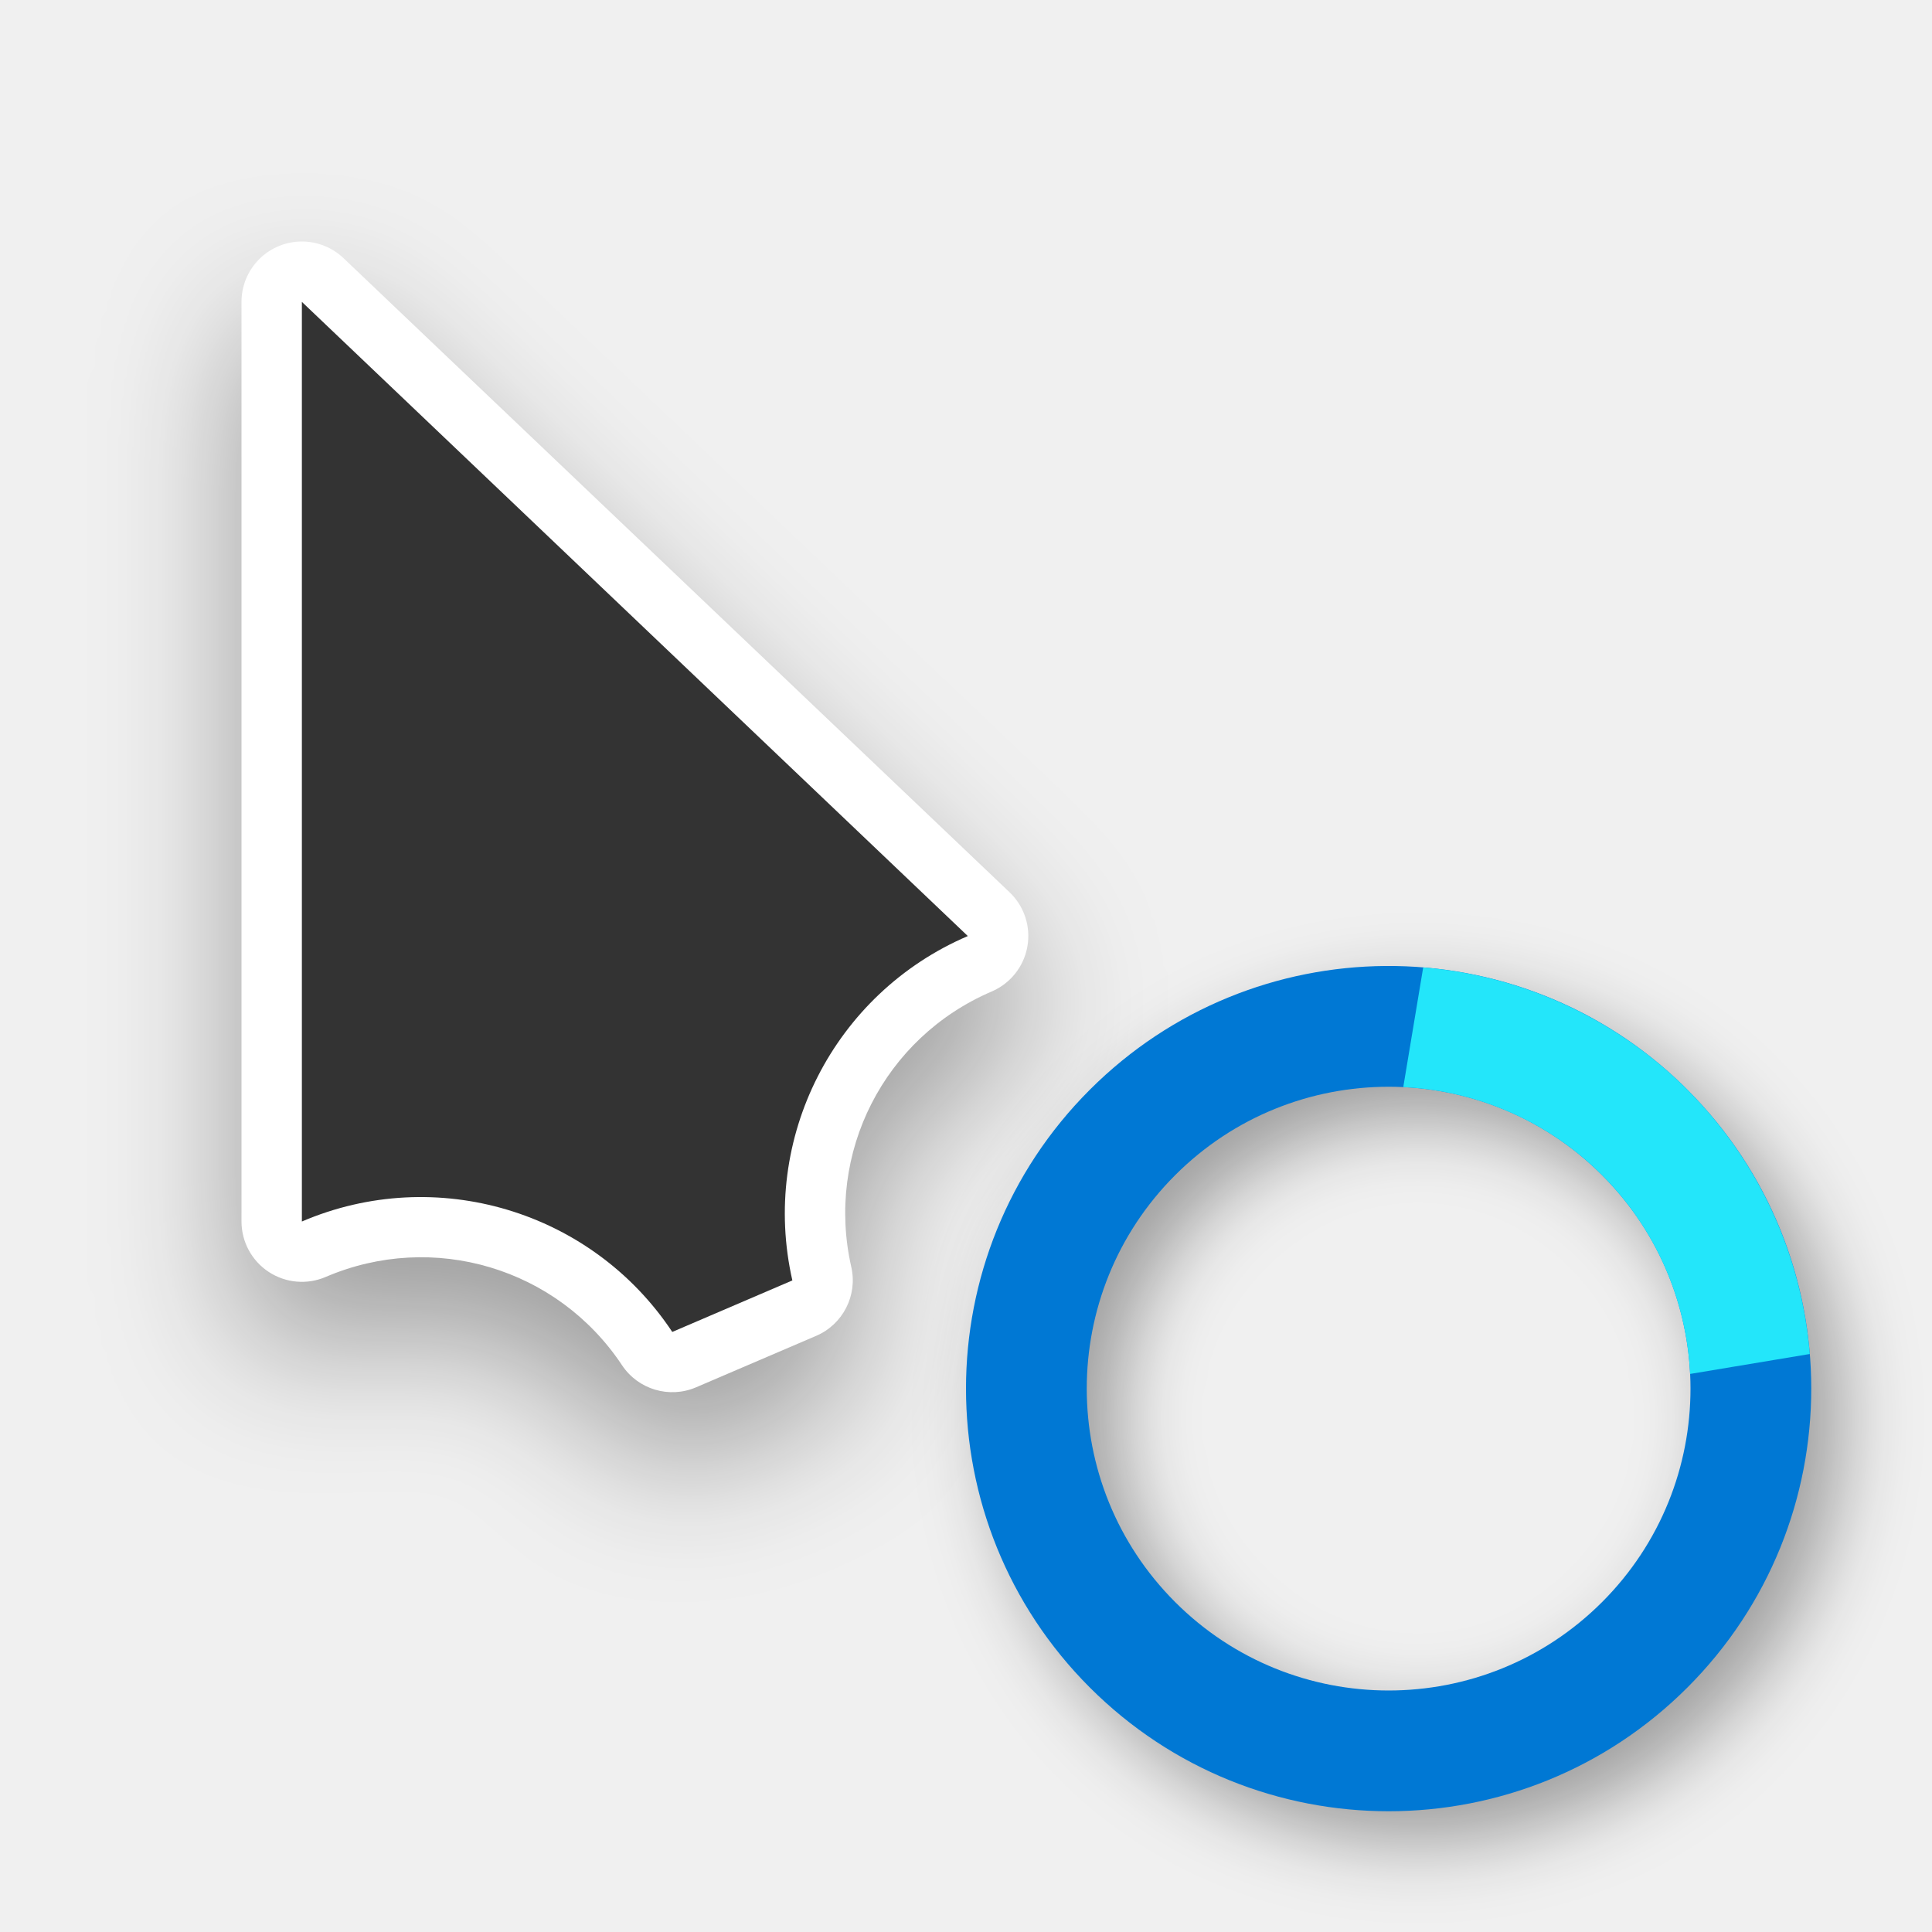
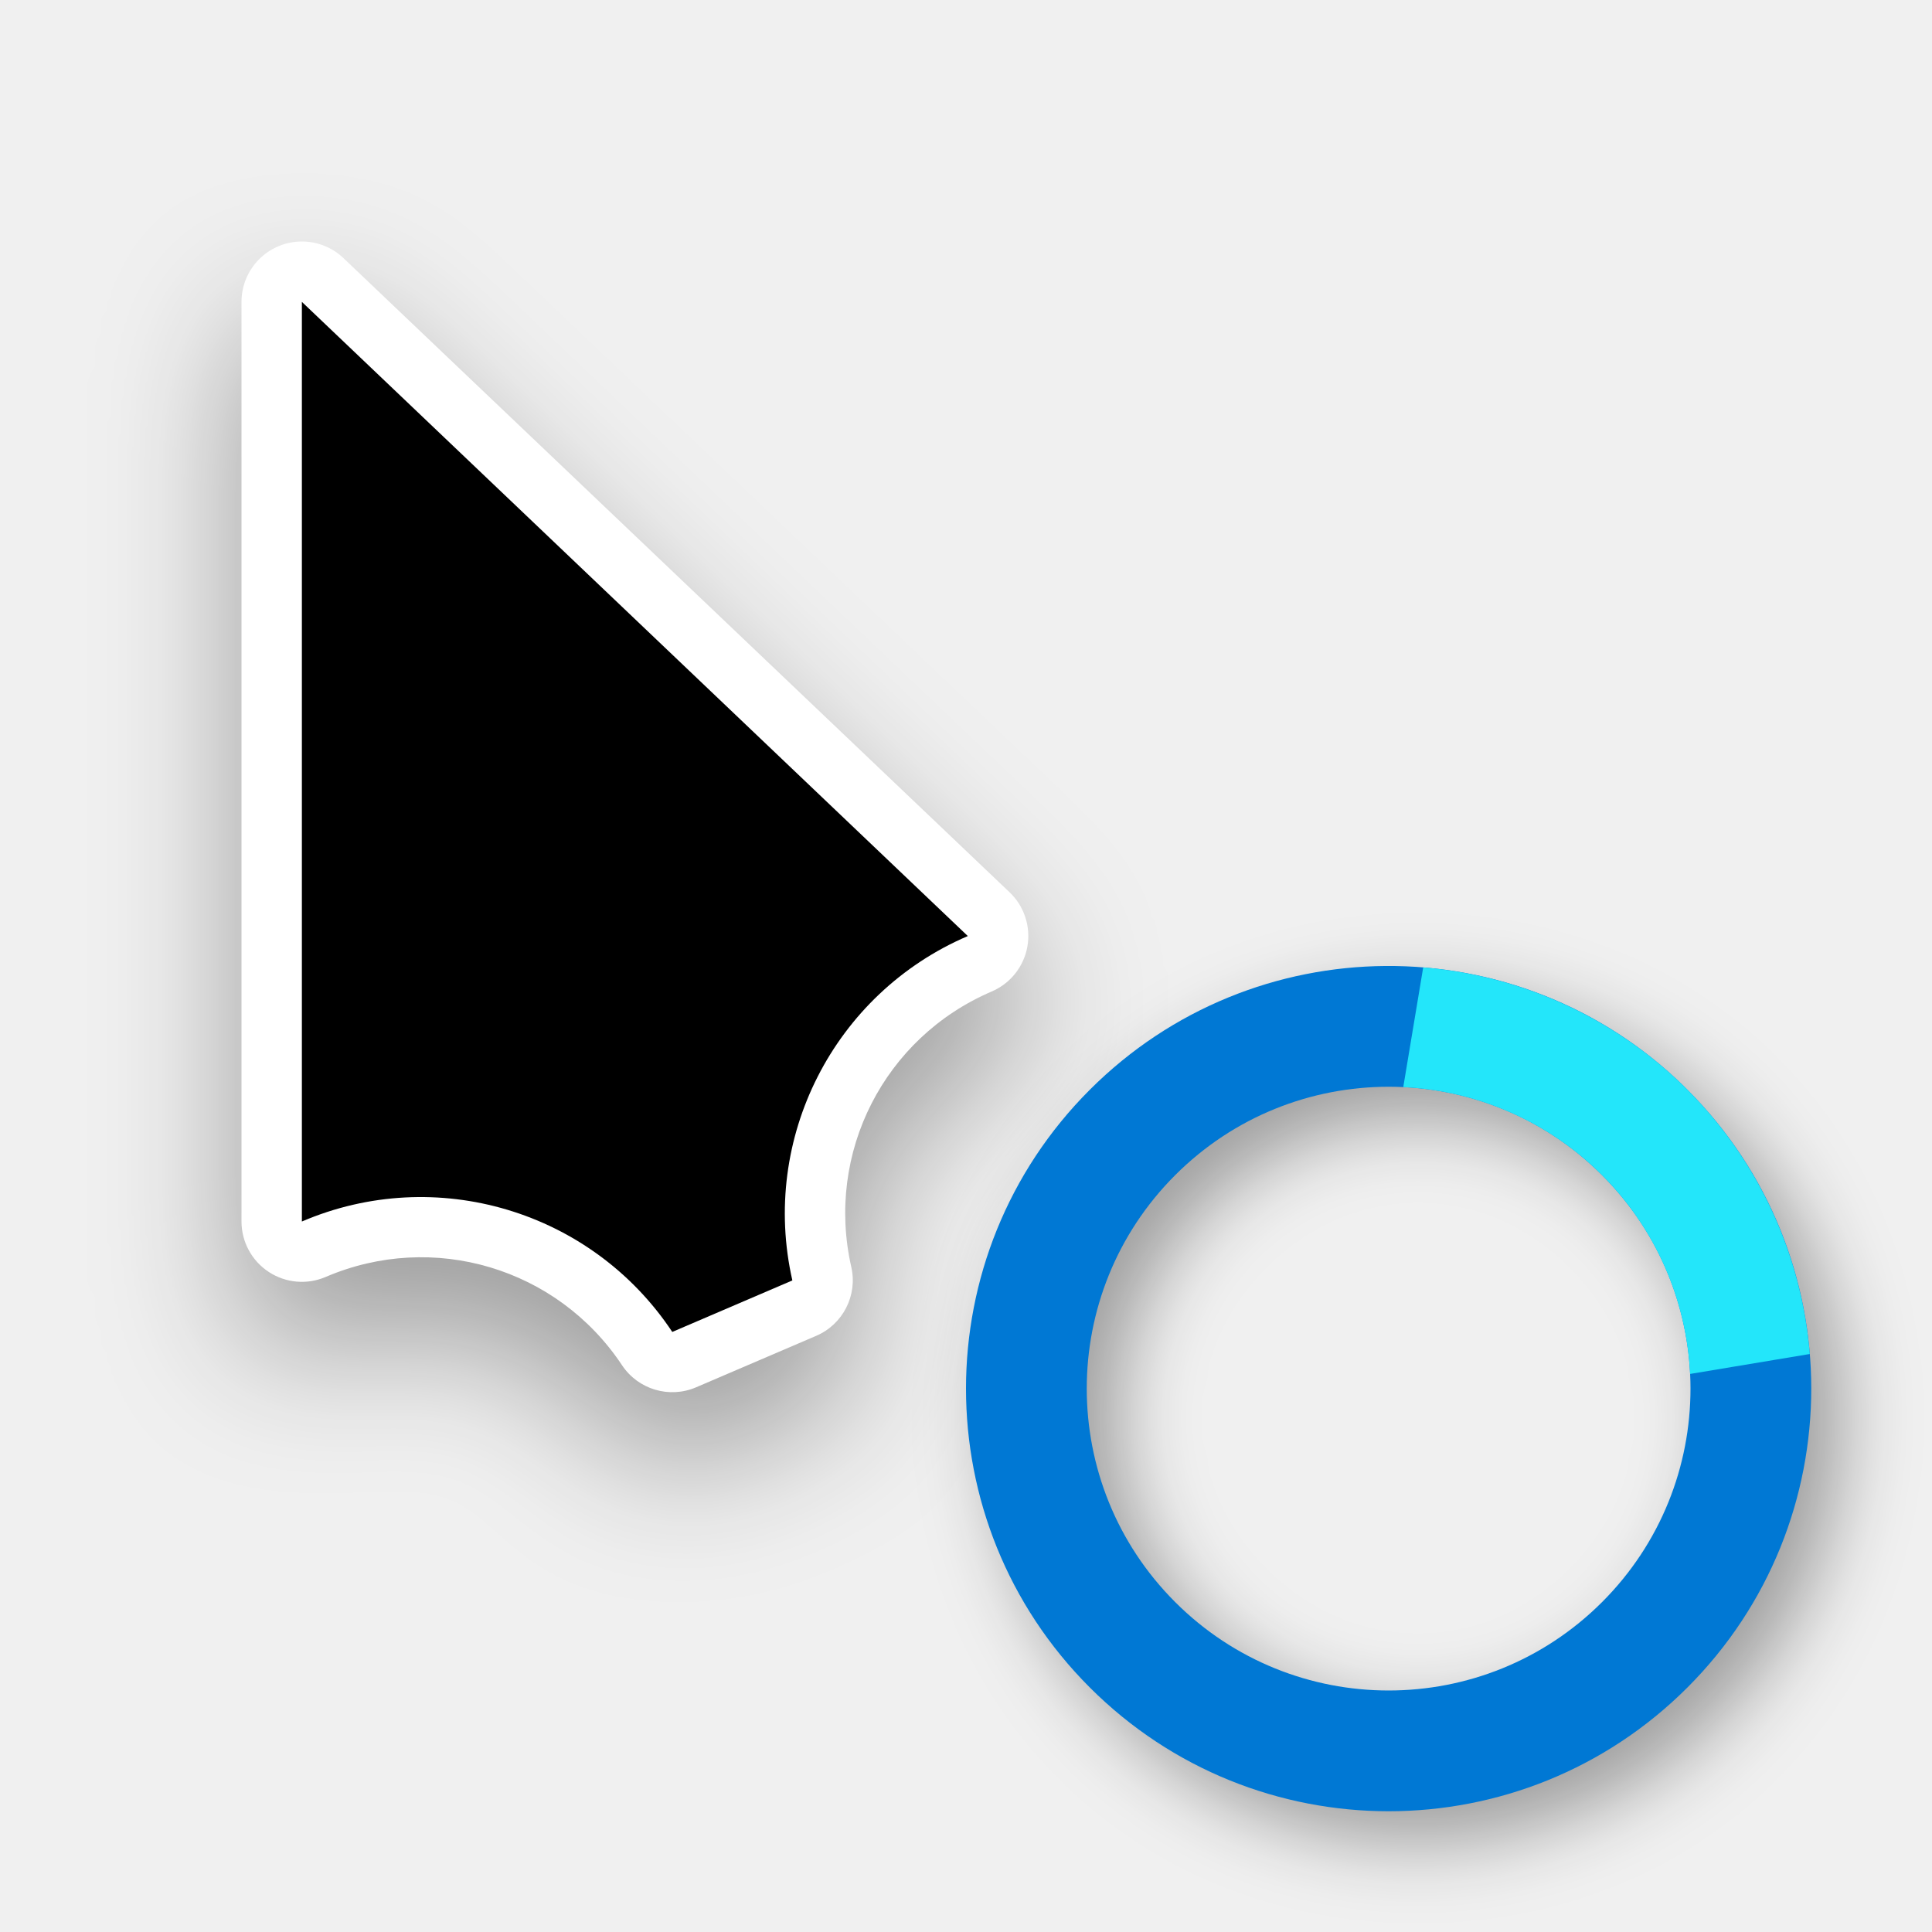
<svg xmlns="http://www.w3.org/2000/svg" width="32" height="32" version="1.1" viewBox="0 0 32 32" id="svg70">
  <defs id="defs38">
    <filter id="b" x="-.162" y="-.095" width="1.324" height="1.191" color-interpolation-filters="sRGB">
      <feGaussianBlur stdDeviation="0.628" id="feGaussianBlur2" />
    </filter>
    <filter id="h" x="-.12" y="-.12" width="1.24" height="1.24" color-interpolation-filters="sRGB">
      <feGaussianBlur stdDeviation="0.65" id="feGaussianBlur5" />
    </filter>
    <linearGradient id="g" x1="17.871" x2="17.871" y1="7.668" y2="17.893" gradientTransform="matrix(.60764 0 0 .58122 11.1 1033.5)" gradientUnits="userSpaceOnUse">
      <stop stop-color="#FBB114" offset="0" id="stop8" />
      <stop stop-color="#FF9508" offset="1" id="stop10" />
    </linearGradient>
    <linearGradient id="f" x1="23.954" x2="23.954" y1="8.61" y2="19.256" gradientTransform="matrix(.5582 0 0 .6327 11.1 1033.5)" gradientUnits="userSpaceOnUse">
      <stop stop-color="#FF645D" offset="0" id="stop13" />
      <stop stop-color="#FF4332" offset="1" id="stop15" />
    </linearGradient>
    <linearGradient id="e" x1="20.127" x2="20.127" y1="19.205" y2="29.033" gradientTransform="matrix(.65219 0 0 .54152 11.1 1033.5)" gradientUnits="userSpaceOnUse">
      <stop stop-color="#CA70E1" offset="0" id="stop18" />
      <stop stop-color="#B452CB" offset="1" id="stop20" />
    </linearGradient>
    <linearGradient id="d" x1="16.36" x2="16.36" y1="17.893" y2="28.118" gradientTransform="matrix(.60764 0 0 .58122 11.1 1033.5)" gradientUnits="userSpaceOnUse">
      <stop stop-color="#14ADF6" offset="0" id="stop23" />
      <stop stop-color="#1191F4" offset="1" id="stop25" />
    </linearGradient>
    <linearGradient id="c" x1="13.308" x2="13.308" y1="13.619" y2="24.265" gradientTransform="matrix(.5582 0 0 .6327 11.1 1033.5)" gradientUnits="userSpaceOnUse">
      <stop stop-color="#52CF30" offset="0" id="stop28" />
      <stop stop-color="#3BBD1C" offset="1" id="stop30" />
    </linearGradient>
    <linearGradient id="a" x1="11.766" x2="11.766" y1="9.377" y2="19.205" gradientTransform="matrix(.65219 0 0 .54152 11.1 1033.5)" gradientUnits="userSpaceOnUse">
      <stop stop-color="#FFD305" offset="0" id="stop33" />
      <stop stop-color="#FDCF01" offset="1" id="stop35" />
    </linearGradient>
    <filter style="color-interpolation-filters:sRGB" id="filter880" x="-0.213" width="1.427" y="-0.146" height="1.292">
      <feGaussianBlur stdDeviation="1.158" id="feGaussianBlur882" />
    </filter>
    <filter style="color-interpolation-filters:sRGB" id="filter930" x="-0.108" width="1.216" y="-0.108" height="1.216">
      <feGaussianBlur stdDeviation="0.63" id="feGaussianBlur932" />
    </filter>
  </defs>
  <path id="path896" style="opacity:0.35;fill:#000000;fill-opacity:1;stroke:none;stroke-width:2;stroke-linecap:round;stroke-linejoin:round;stroke-miterlimit:4;stroke-dasharray:none;stroke-opacity:1;paint-order:stroke fill markers;filter:url(#filter930)" d="m 23.394,16.488 a 7,7 0 0 0 -6.906,7 7,7 0 0 0 7,7 7,7 0 0 0 7,-7 7,7 0 0 0 -7,-7 7,7 0 0 0 -0.094,0 z m 0.094,2 a 5,5 0 0 1 5,5 5,5 0 0 1 -5,5 5,5 0 0 1 -5,-5 5,5 0 0 1 5,-5 z" />
  <g id="g887">
    <path style="color:#000000;font-style:normal;font-variant:normal;font-weight:normal;font-stretch:normal;font-size:medium;line-height:normal;font-family:sans-serif;font-variant-ligatures:normal;font-variant-position:normal;font-variant-caps:normal;font-variant-numeric:normal;font-variant-alternates:normal;font-variant-east-asian:normal;font-feature-settings:normal;font-variation-settings:normal;text-indent:0;text-align:start;text-decoration:none;text-decoration-line:none;text-decoration-style:solid;text-decoration-color:#000000;letter-spacing:normal;word-spacing:normal;text-transform:none;writing-mode:lr-tb;direction:ltr;text-orientation:mixed;dominant-baseline:auto;baseline-shift:baseline;text-anchor:start;white-space:normal;shape-padding:0;shape-margin:0;inline-size:0;clip-rule:nonzero;display:inline;overflow:visible;visibility:visible;opacity:0.35;isolation:auto;mix-blend-mode:normal;color-interpolation:sRGB;color-interpolation-filters:linearRGB;solid-color:#000000;solid-opacity:1;vector-effect:none;fill:#000000;fill-opacity:1;fill-rule:nonzero;stroke:none;stroke-linecap:round;stroke-linejoin:round;stroke-miterlimit:4;stroke-dasharray:none;stroke-dashoffset:0;stroke-opacity:1;paint-order:stroke fill markers;filter:url(#filter880);color-rendering:auto;image-rendering:auto;shape-rendering:auto;text-rendering:auto;enable-background:accumulate;stop-color:#000000" d="M 5.004,5.16 C 4.45,5.158 4,5.606 4,6.16 V 21.393 c 7.644e-4,0.718 0.735,1.201 1.395,0.918 1.78,-0.763 3.836,-0.151 4.908,1.463 0.267,0.402 0.783,0.555 1.227,0.365 l 1.988,-0.852 c 0.444,-0.19 0.689,-0.67 0.582,-1.141 -0.429,-1.889 0.544,-3.799 2.324,-4.562 0.661,-0.282 0.818,-1.149 0.297,-1.645 L 5.689,5.436 C 5.504,5.26 5.259,5.161 5.004,5.16 Z" id="path878" />
    <path style="color:#000000;font-style:normal;font-variant:normal;font-weight:normal;font-stretch:normal;font-size:medium;line-height:normal;font-family:sans-serif;font-variant-ligatures:normal;font-variant-position:normal;font-variant-caps:normal;font-variant-numeric:normal;font-variant-alternates:normal;font-variant-east-asian:normal;font-feature-settings:normal;font-variation-settings:normal;text-indent:0;text-align:start;text-decoration:none;text-decoration-line:none;text-decoration-style:solid;text-decoration-color:#000000;letter-spacing:normal;word-spacing:normal;text-transform:none;writing-mode:lr-tb;direction:ltr;text-orientation:mixed;dominant-baseline:auto;baseline-shift:baseline;text-anchor:start;white-space:normal;shape-padding:0;shape-margin:0;inline-size:0;clip-rule:nonzero;display:inline;overflow:visible;visibility:visible;isolation:auto;mix-blend-mode:normal;color-interpolation:sRGB;color-interpolation-filters:linearRGB;solid-color:#000000;solid-opacity:1;vector-effect:none;fill:#ffffff;fill-opacity:1;fill-rule:nonzero;stroke:none;stroke-linecap:round;stroke-linejoin:round;stroke-miterlimit:4;stroke-dasharray:none;stroke-dashoffset:0;stroke-opacity:1;paint-order:stroke fill markers;color-rendering:auto;image-rendering:auto;shape-rendering:auto;text-rendering:auto;enable-background:accumulate;stop-color:#000000" d="M 5.004,4 A 1,1 0 0 0 4,5 v 15.232 a 1,1 0 0 0 1.395,0.918 c 1.78,-0.763 3.836,-0.151 4.908,1.463 a 1,1 0 0 0 1.227,0.365 l 1.988,-0.852 a 1,1 0 0 0 0.582,-1.141 c -0.429,-1.889 0.544,-3.799 2.324,-4.562 a 1,1 0 0 0 0.297,-1.645 L 5.689,4.275 A 1,1 0 0 0 5.004,4 Z M 6,7.334 14.439,15.371 c -1.614,1.22 -2.485,3.145 -2.332,5.186 L 11.363,20.875 C 9.991,19.357 7.997,18.66 6,18.988 Z" id="path872" />
-     <path style="color:#000000;font-style:normal;font-variant:normal;font-weight:normal;font-stretch:normal;font-size:medium;line-height:normal;font-family:sans-serif;font-variant-ligatures:normal;font-variant-position:normal;font-variant-caps:normal;font-variant-numeric:normal;font-variant-alternates:normal;font-variant-east-asian:normal;font-feature-settings:normal;font-variation-settings:normal;text-indent:0;text-align:start;text-decoration:none;text-decoration-line:none;text-decoration-style:solid;text-decoration-color:#000000;letter-spacing:normal;word-spacing:normal;text-transform:none;writing-mode:lr-tb;direction:ltr;text-orientation:mixed;dominant-baseline:auto;baseline-shift:baseline;text-anchor:start;white-space:normal;shape-padding:0;shape-margin:0;inline-size:0;clip-rule:nonzero;display:inline;overflow:visible;visibility:visible;isolation:auto;mix-blend-mode:normal;color-interpolation:sRGB;color-interpolation-filters:linearRGB;solid-color:#000000;solid-opacity:1;vector-effect:none;fill:#333333;fill-opacity:1;fill-rule:nonzero;stroke:none;stroke-width:2;stroke-linecap:round;stroke-linejoin:round;stroke-miterlimit:4;stroke-dasharray:none;stroke-dashoffset:0;stroke-opacity:1;paint-order:stroke fill markers;color-rendering:auto;image-rendering:auto;shape-rendering:auto;text-rendering:auto;enable-background:accumulate;stop-color:#000000" d="m 5,5 v 15.232 c 2.218,-0.951 4.8,-0.181 6.135,1.829 l 1.989,-0.853 c -0.535,-2.353 0.688,-4.753 2.906,-5.704 z" id="path874" />
+     <path style="color:#000000;font-style:normal;font-variant:normal;font-weight:normal;font-stretch:normal;font-size:medium;line-height:normal;font-family:sans-serif;font-variant-ligatures:normal;font-variant-position:normal;font-variant-caps:normal;font-variant-numeric:normal;font-variant-alternates:normal;font-variant-east-asian:normal;font-feature-settings:normal;font-variation-settings:normal;text-indent:0;text-align:start;text-decoration:none;text-decoration-line:none;text-decoration-style:solid;text-decoration-color:#000000;letter-spacing:normal;word-spacing:normal;text-transform:none;writing-mode:lr-tb;direction:ltr;text-orientation:mixed;dominant-baseline:auto;baseline-shift:baseline;text-anchor:start;white-space:normal;shape-padding:0;shape-margin:0;inline-size:0;clip-rule:nonzero;display:inline;overflow:visible;visibility:visible;isolation:auto;mix-blend-mode:normal;color-interpolation:sRGB;color-interpolation-filters:linearRGB;solid-color:#000000;solid-opacity:1;vector-effect:none;fill:#000000;fill-opacity:1;fill-rule:nonzero;stroke:none;stroke-width:2;stroke-linecap:round;stroke-linejoin:round;stroke-miterlimit:4;stroke-dasharray:none;stroke-dashoffset:0;stroke-opacity:1;paint-order:stroke fill markers;color-rendering:auto;image-rendering:auto;shape-rendering:auto;text-rendering:auto;enable-background:accumulate;stop-color:#000000" d="m 5,5 v 15.232 c 2.218,-0.951 4.8,-0.181 6.135,1.829 l 1.989,-0.853 c -0.535,-2.353 0.688,-4.753 2.906,-5.704 z" id="path874" />
  </g>
  <g id="g987" transform="rotate(45,23,22.99992)">
    <path id="path1010" style="opacity:1;fill:#0078d4;fill-opacity:1;stroke:none;stroke-width:2;stroke-linecap:round;stroke-linejoin:round;stroke-miterlimit:4;stroke-dasharray:none;stroke-opacity:1;paint-order:stroke fill markers" d="M 22.906,16 A 7,7 0 0 0 16,23 a 7,7 0 0 0 7,7 7,7 0 0 0 7,-7 7,7 0 0 0 -7,-7 7,7 0 0 0 -0.094,0 z M 23,18 a 5,5 0 0 1 5,5 5,5 0 0 1 -5,5 5,5 0 0 1 -5,-5 5,5 0 0 1 5,-5 z" />
    <path id="rect890" style="opacity:1;fill:#23e6fa;fill-opacity:1;stroke:none;stroke-width:2" d="m 22.906,16 a 7,7 0 0 0 -4.434,1.662 l 1.168,1.635 A 5,5 0 0 1 23,18 a 5,5 0 0 1 3.359,1.297 l 1.168,-1.635 A 7,7 0 0 0 23,16 7,7 0 0 0 22.906,16 Z" />
  </g>
</svg>
